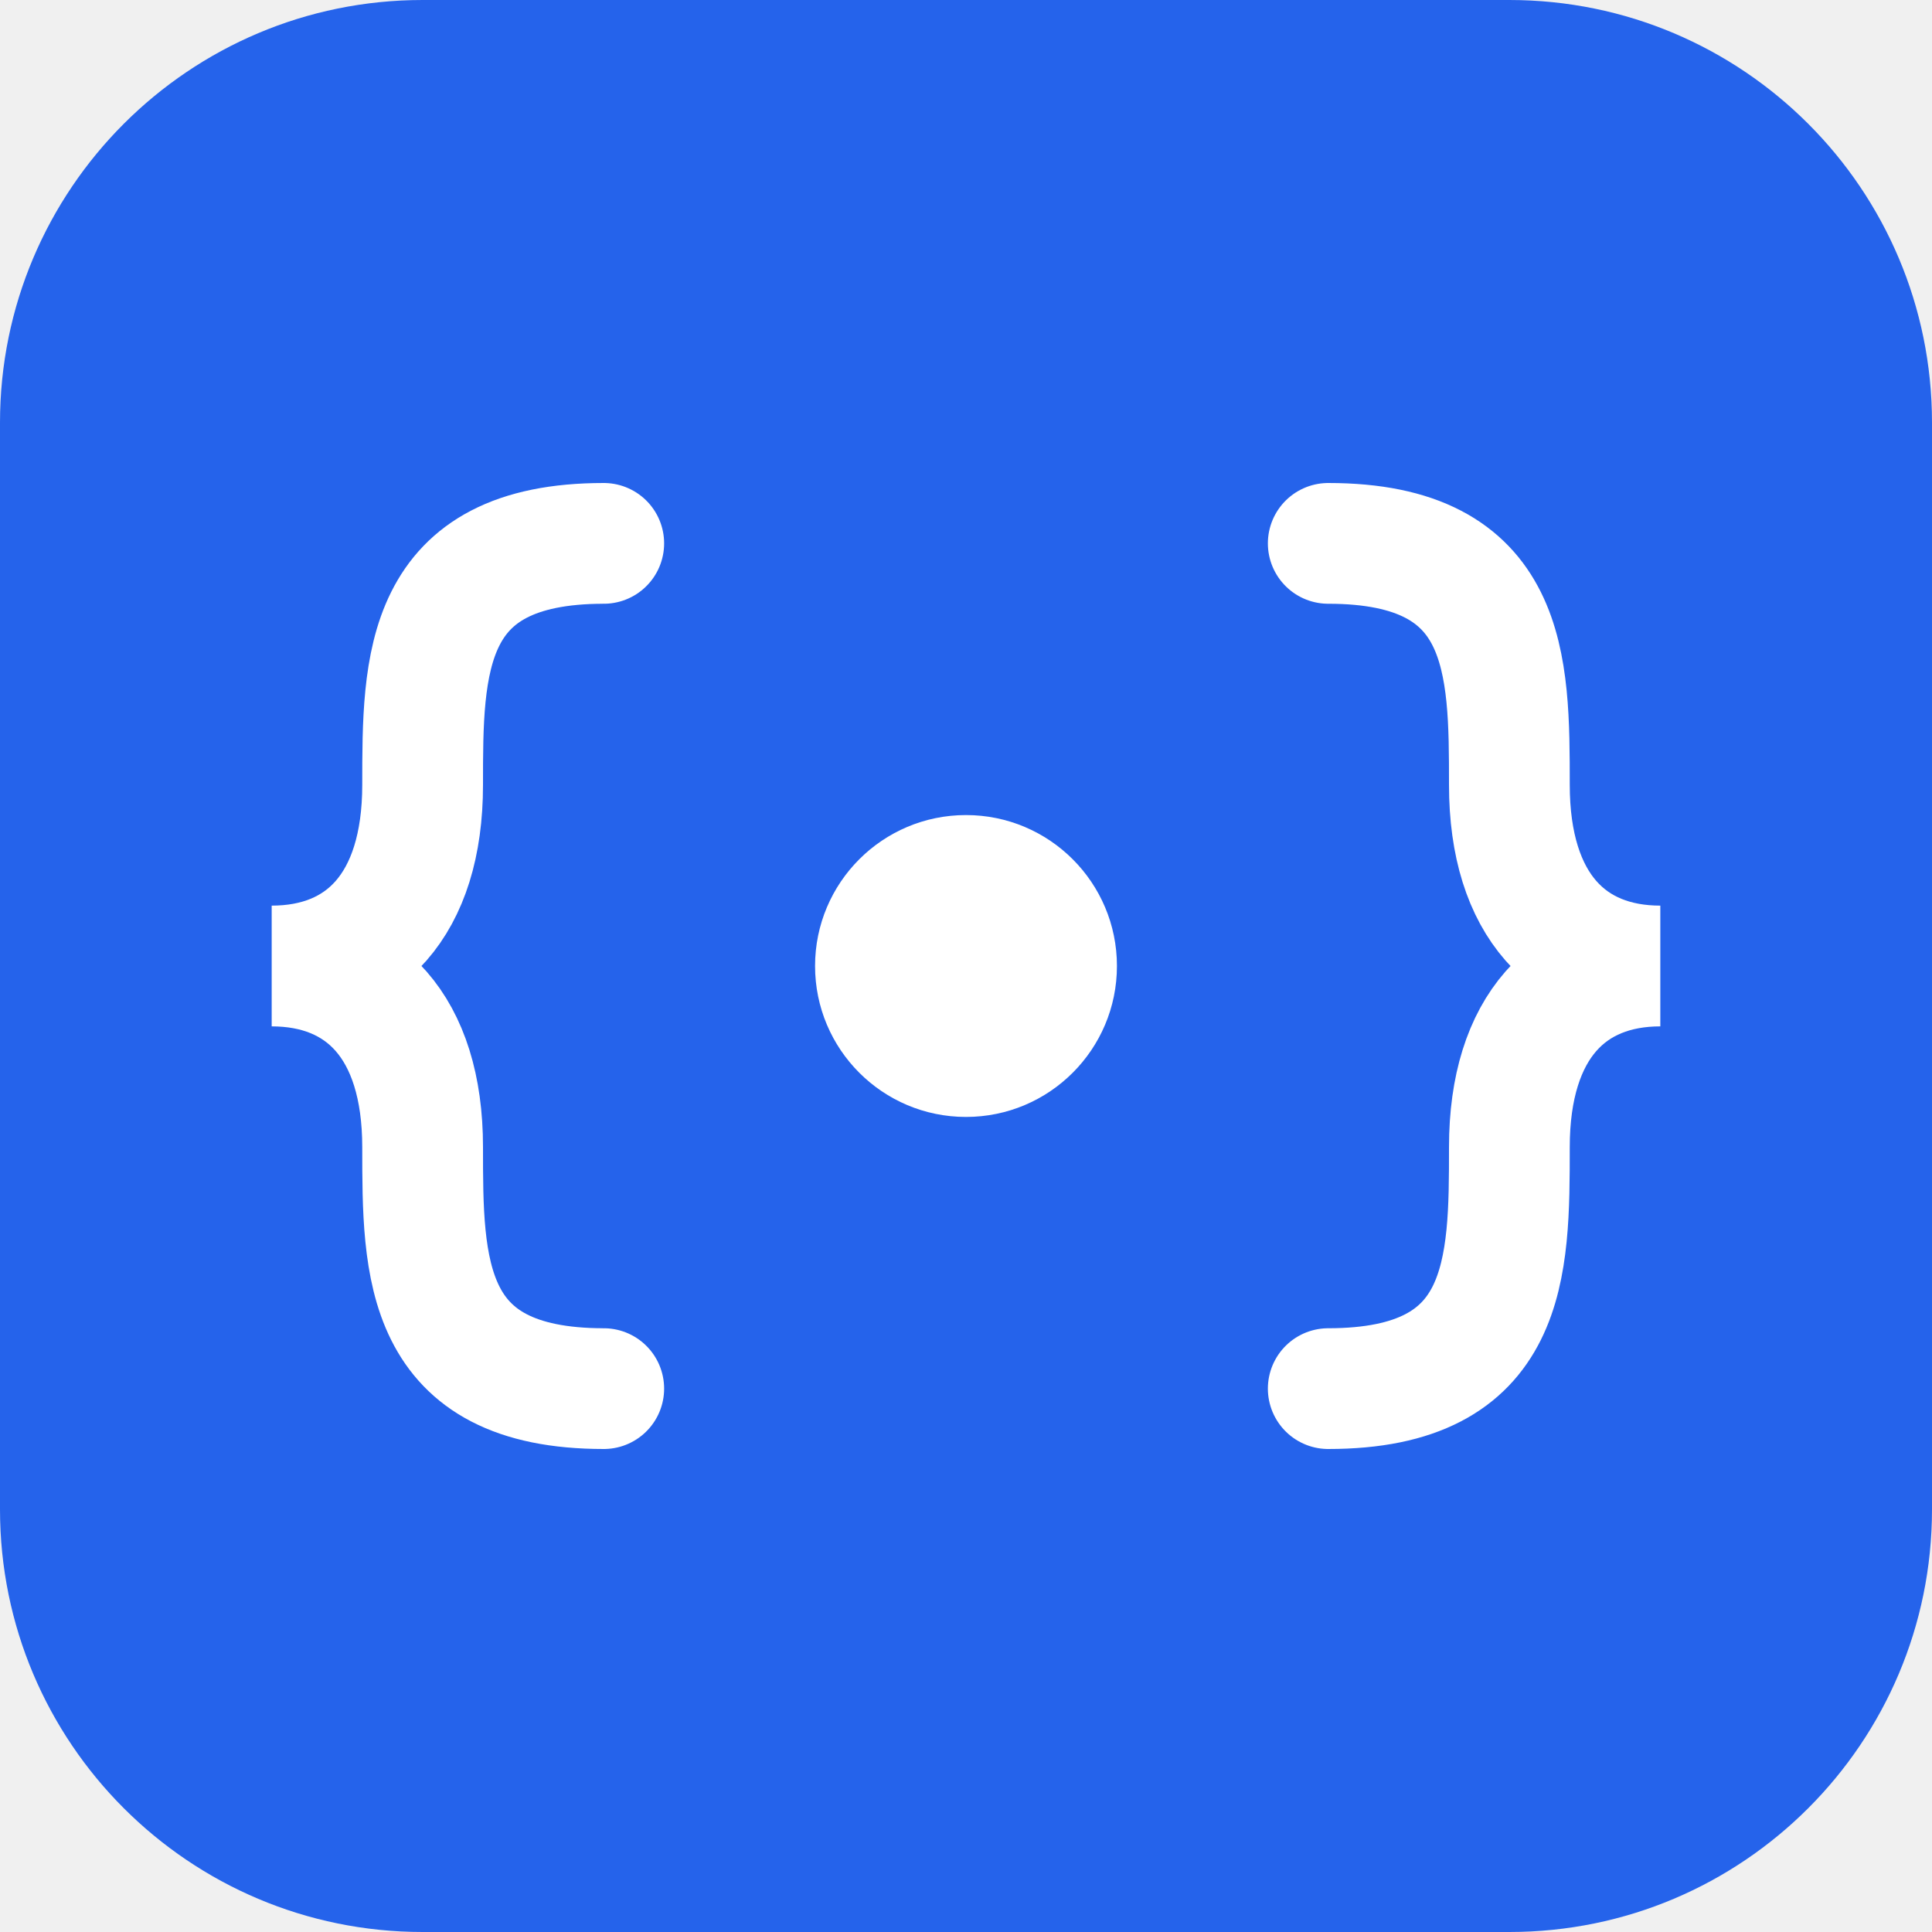
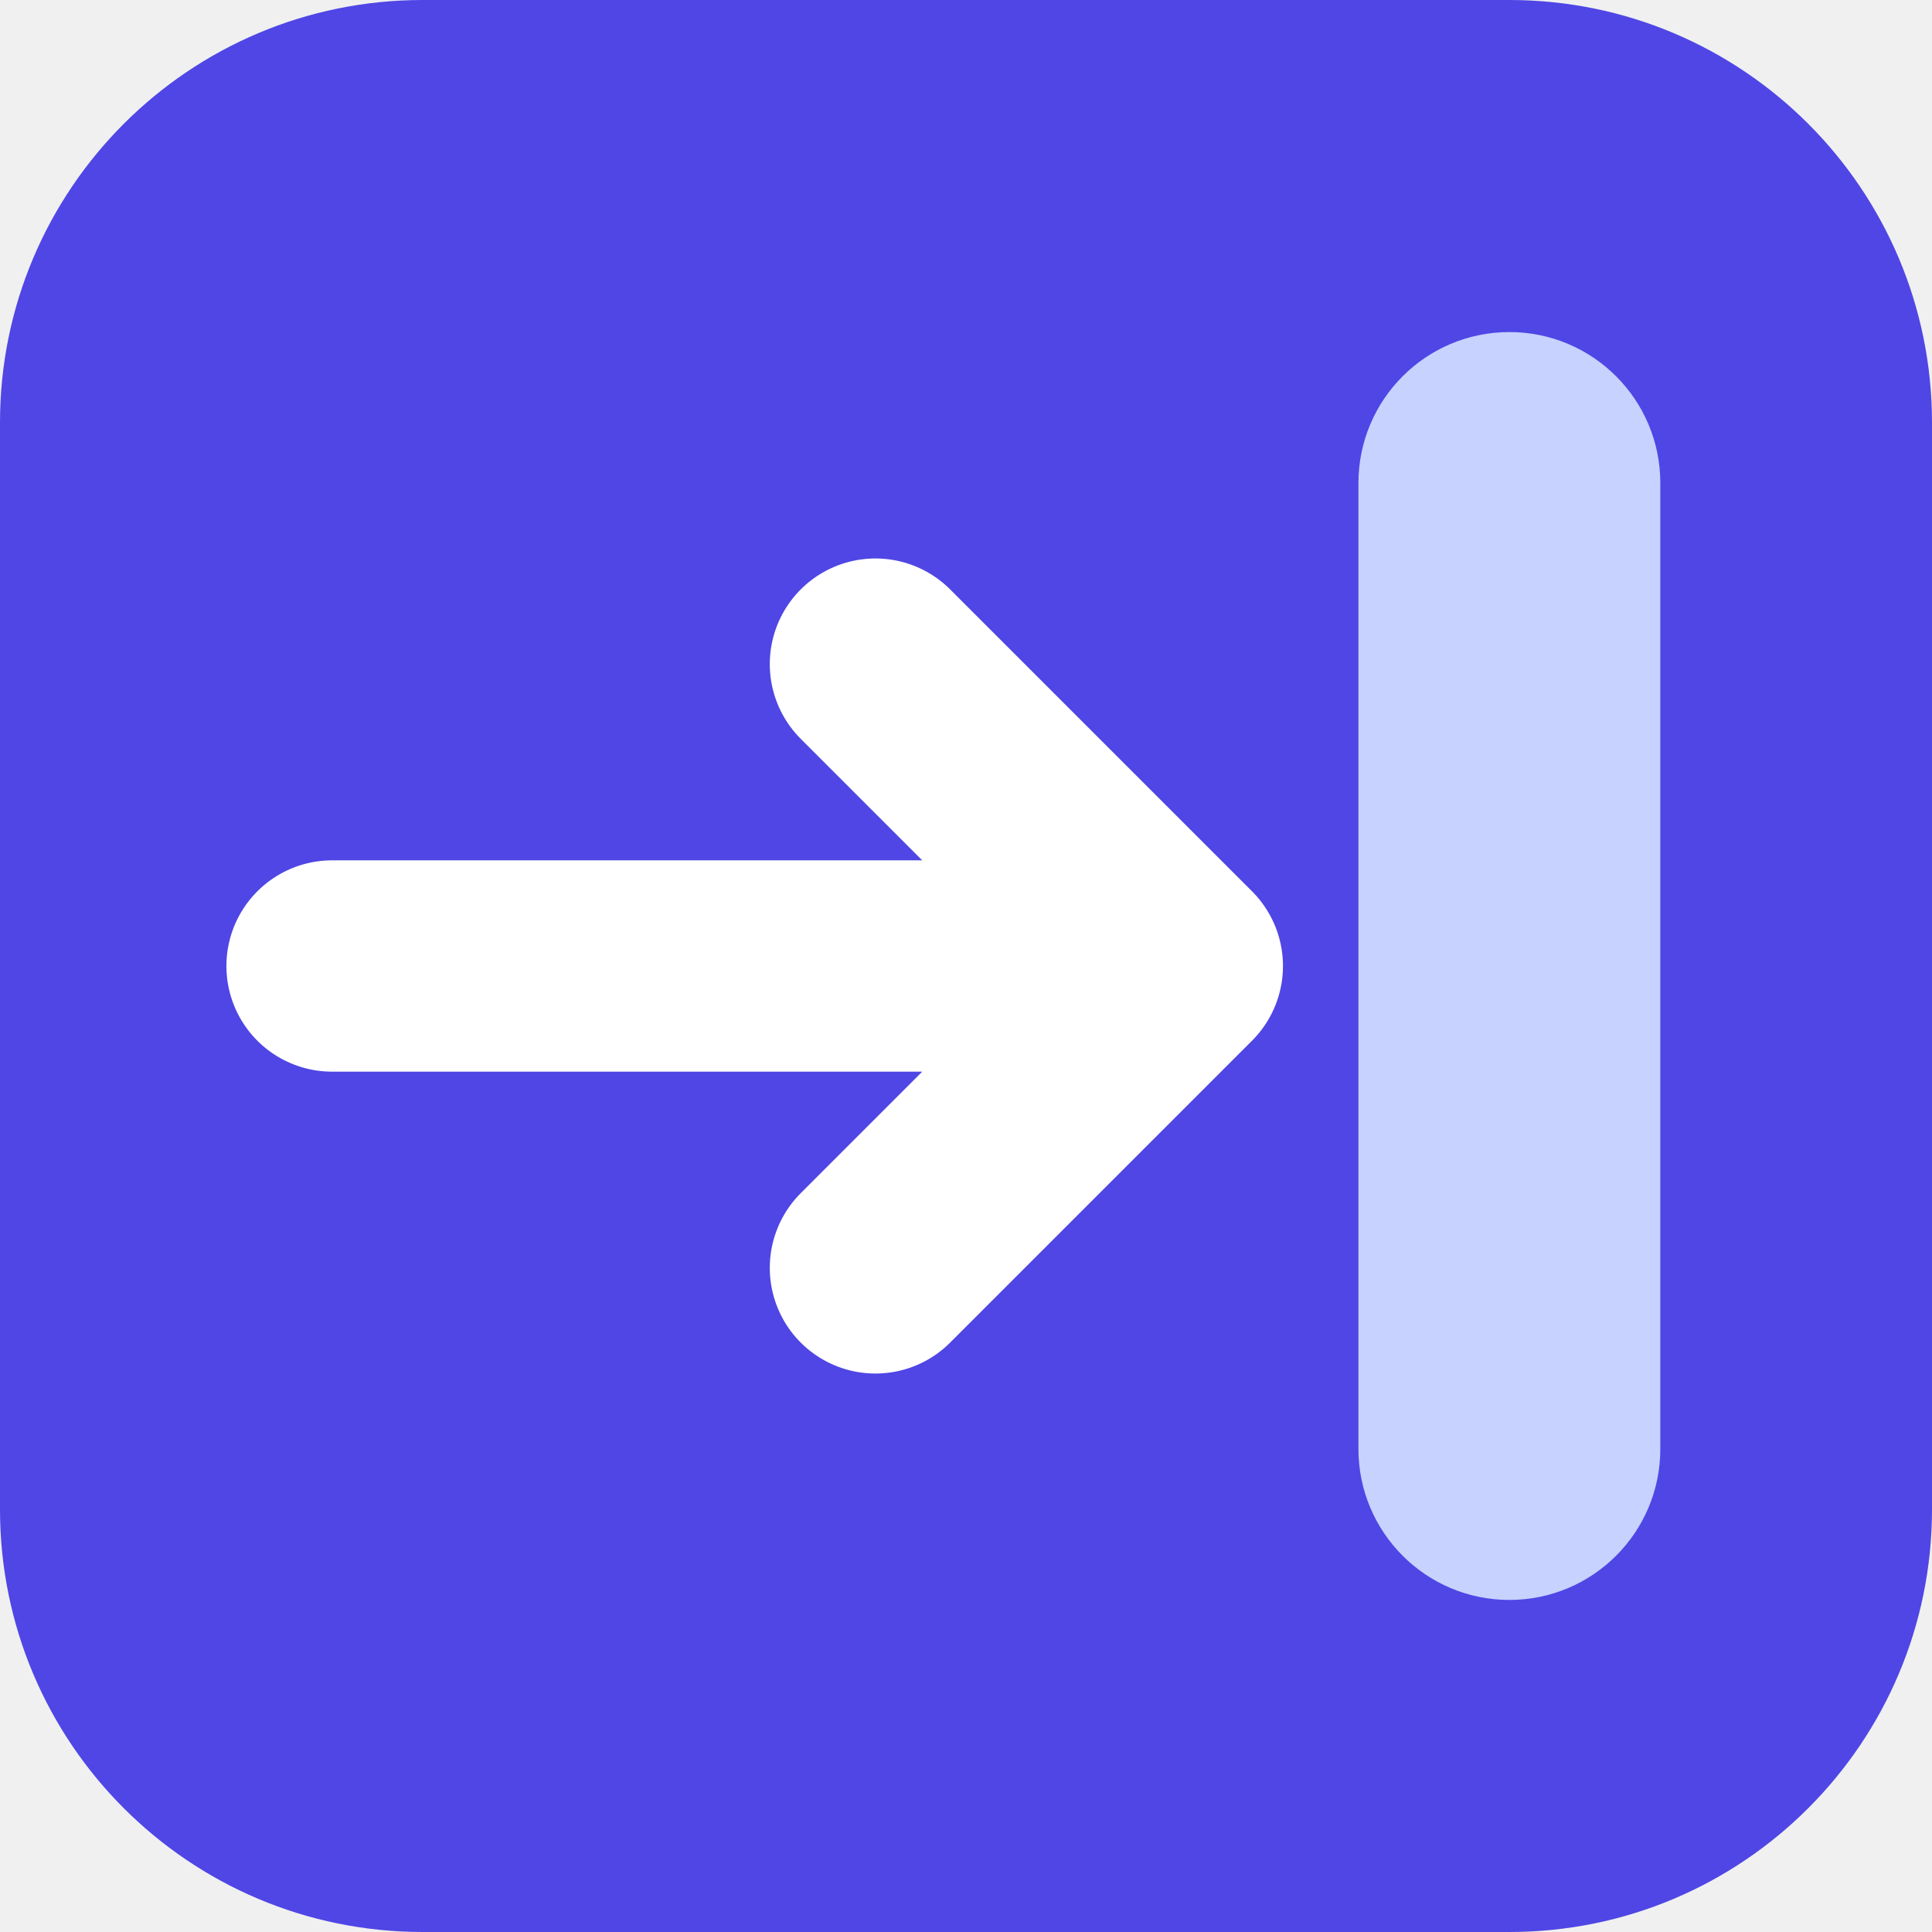
<svg xmlns="http://www.w3.org/2000/svg" viewBox="0 0 64 64">
-   <rect width="64" height="64" rx="14" fill="#2563eb" />
-   <path d="M20 18c-6 0-6 4-6 8s-2 6-5 6c3 0 5 2 5 6s0 8 6 8M44 18c6 0 6 4 6 8s2 6 5 6c-3 0-5 2-5 6s0 8-6 8" fill="none" stroke="#fff" stroke-width="4" stroke-linecap="round" />
-   <circle cx="32" cy="32" r="5" fill="#fff" />
+   <rect width="64" height="64" rx="14" fill="#4f46e5" />
+   <path d="M11 32h28M29 22l10 10-10 10" fill="none" stroke="#fff" stroke-width="7" stroke-linecap="round" stroke-linejoin="round" />
+   <rect x="45" y="11" width="10" height="42" rx="5" fill="#c7d2fe" />
</svg>
